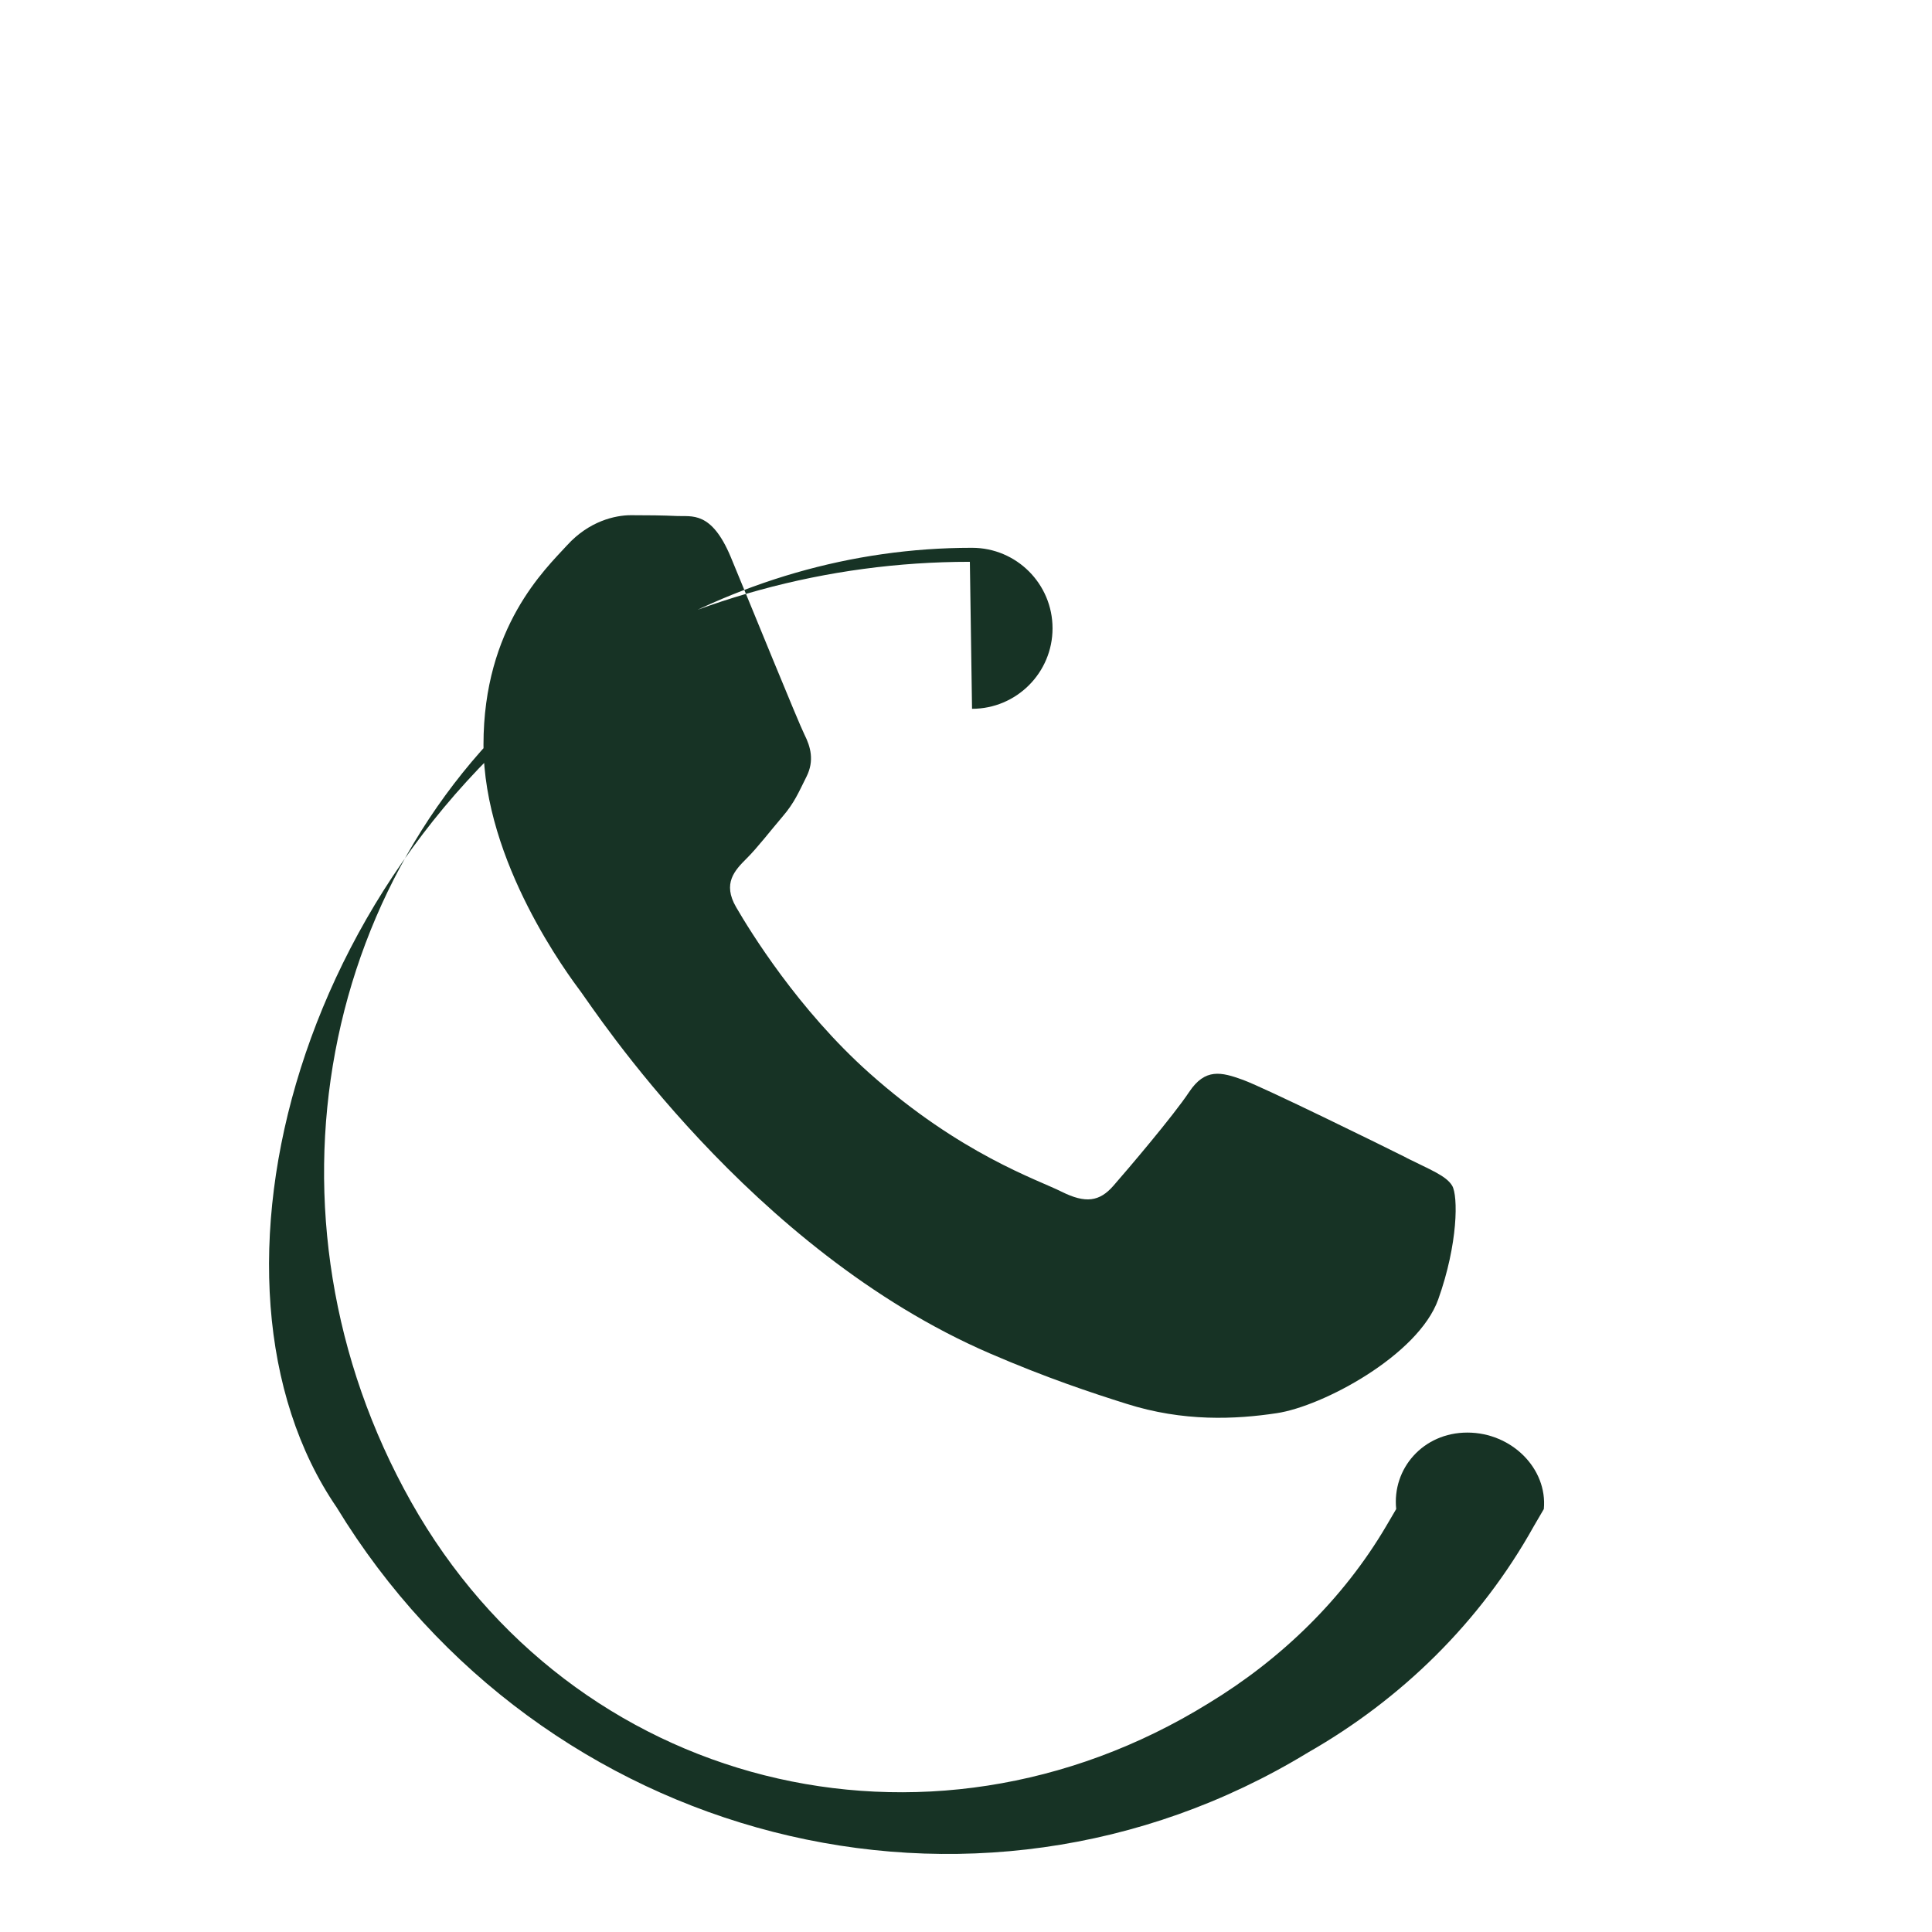
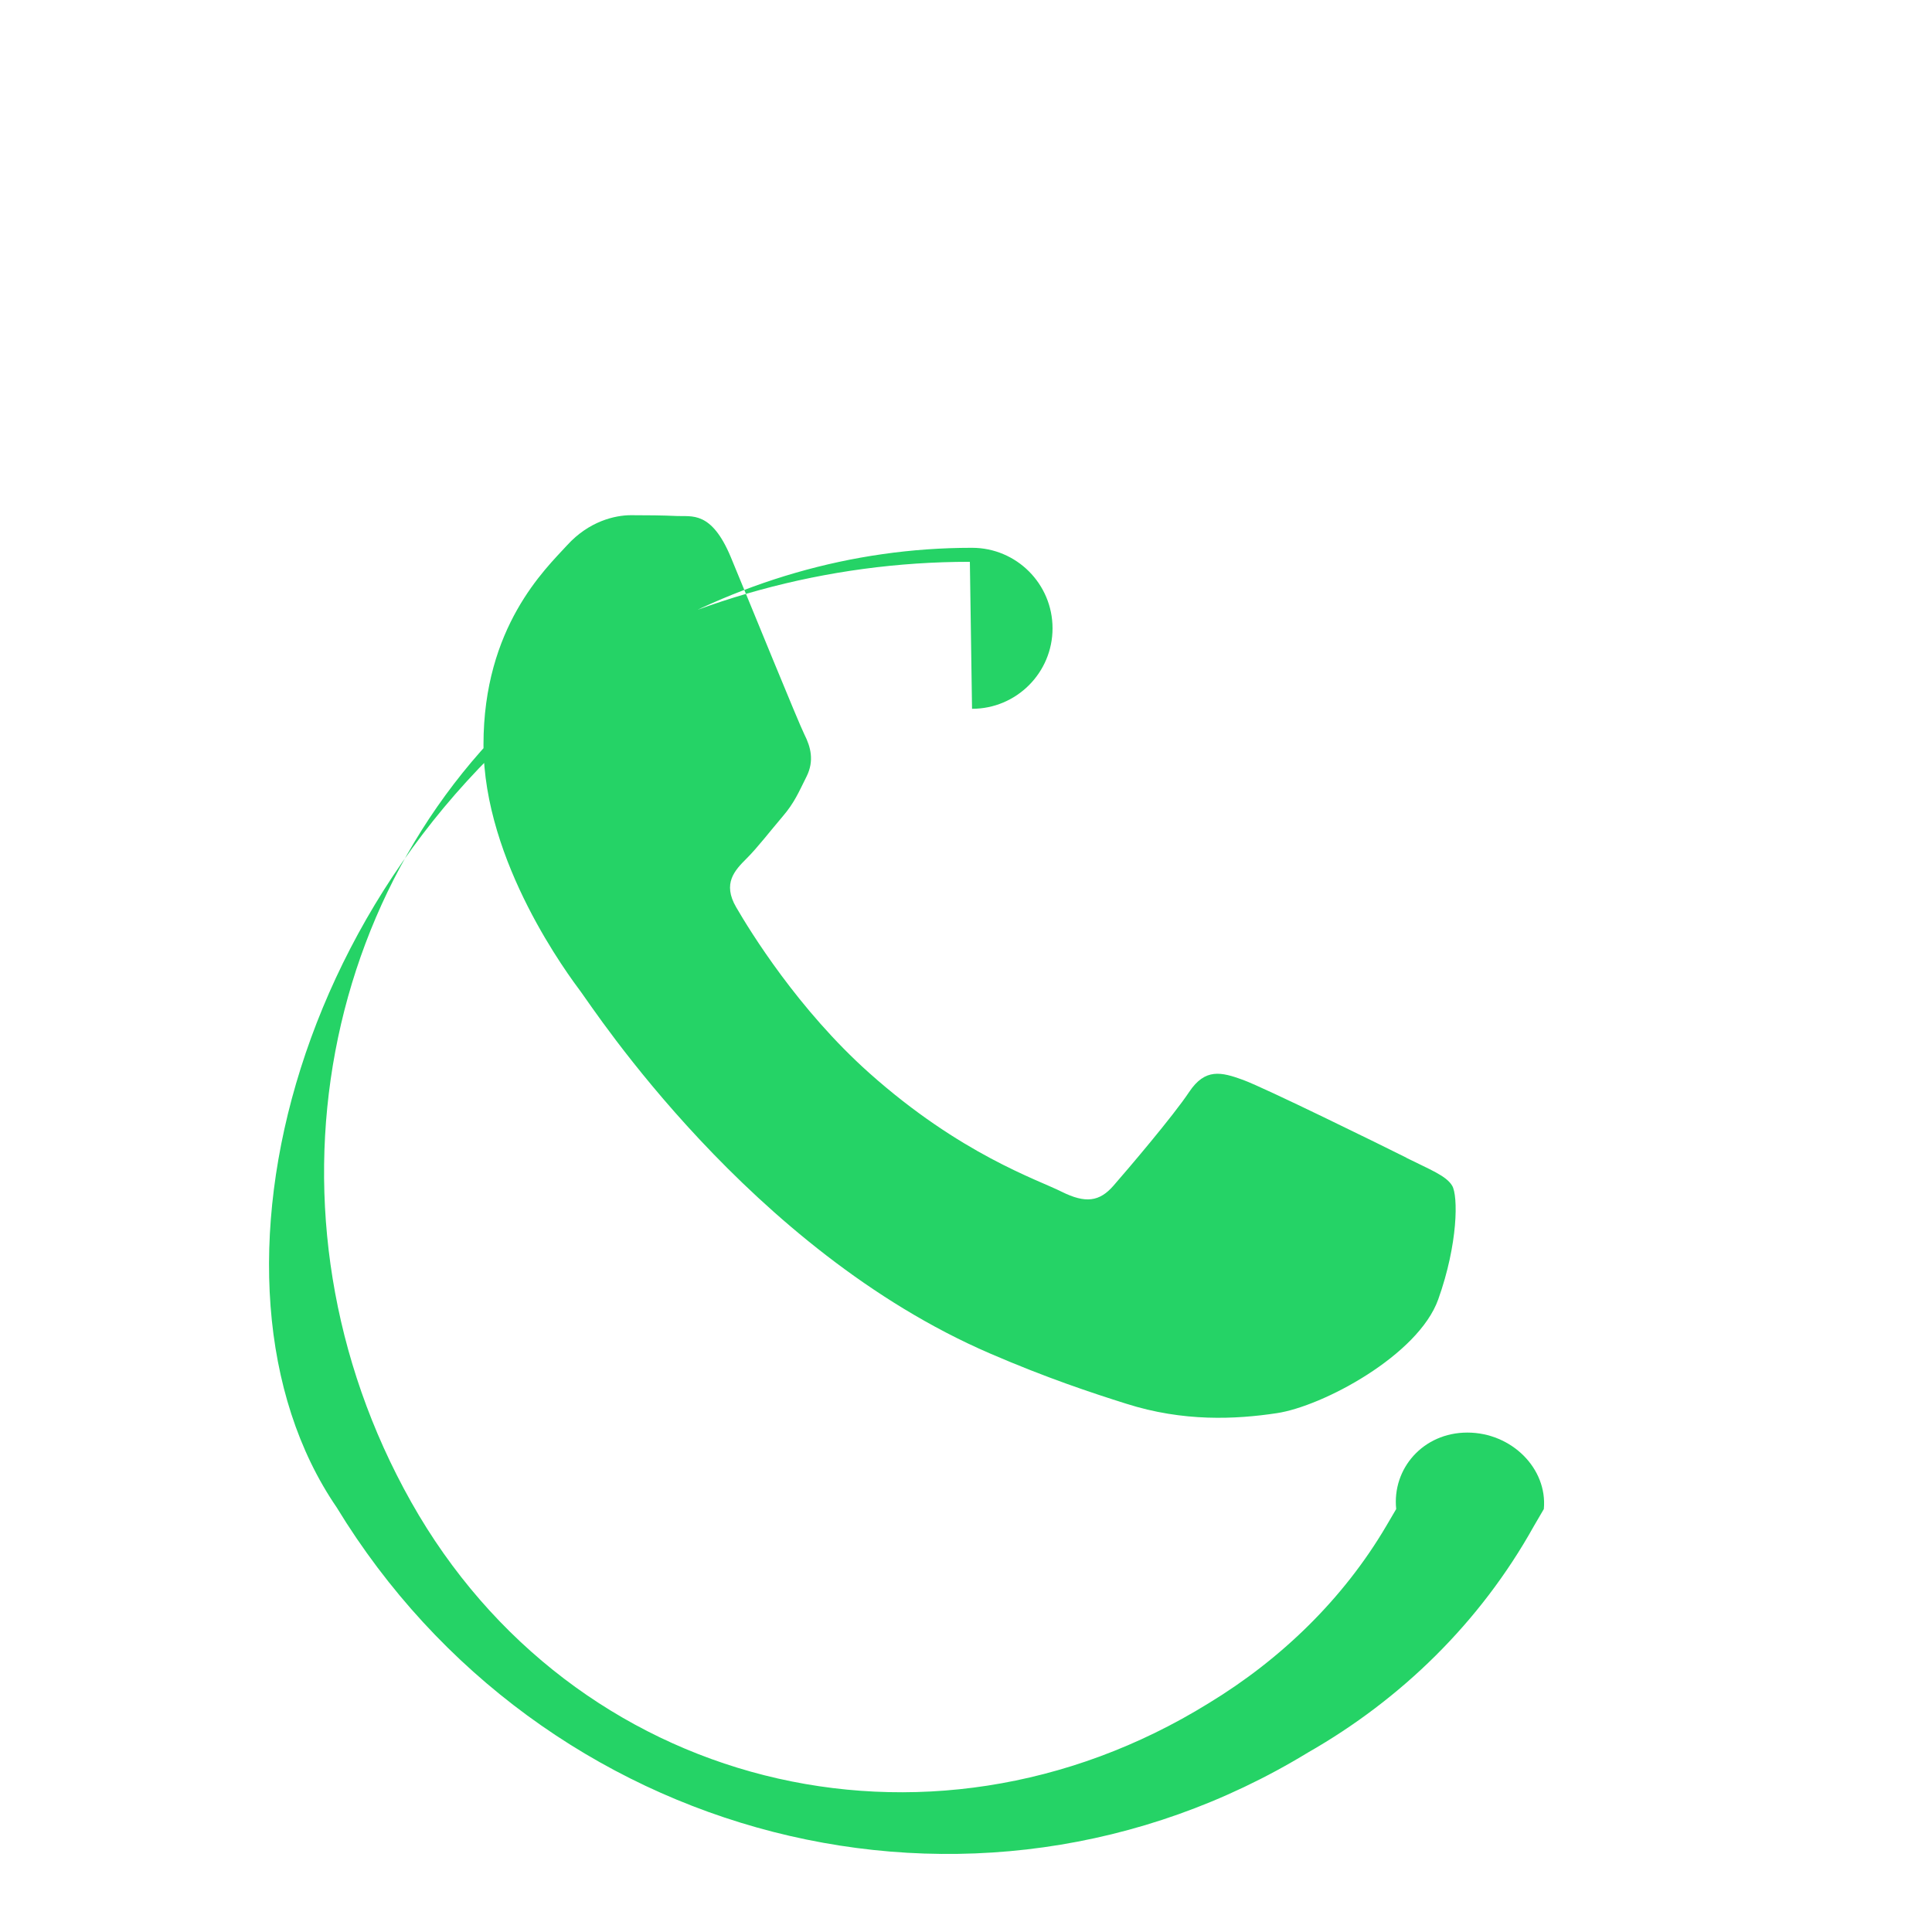
- <svg xmlns="http://www.w3.org/2000/svg" viewBox="0 0 24 24" fill="#173325">
+ <svg xmlns="http://www.w3.org/2000/svg" viewBox="0 0 24 24" fill="#25D366">
  <path d="M17.472 14.382c-.297-.149-1.758-.867-2.03-.967-.272-.099-.471-.148-.67.15-.197.297-.767.966-.94 1.164-.173.199-.347.223-.644.075-.297-.15-1.255-.463-2.39-1.475-.883-.788-1.48-1.761-1.653-2.059-.173-.297-.018-.458.13-.606.134-.133.298-.347.446-.52.149-.174.198-.298.298-.497.099-.198.05-.371-.025-.52-.075-.149-.669-1.612-.916-2.207-.242-.579-.487-.5-.67-.51-.173-.008-.371-.01-.57-.01-.198 0-.52.074-.792.372-.272.297-1.04 1.016-1.04 2.479 0 1.462 1.065 2.875 1.213 3.074.149.198 2.096 3.2 5.076 4.487.709.306 1.262.489 1.694.625.712.227 1.36.195 1.871.118.571-.085 1.758-.719 2.006-1.413.248-.694.248-1.289.173-1.413-.074-.124-.272-.198-.57-.347m-5.421-7.403h-.004a9.87 9.87 0 00-5.031 1.378c-3.055 2.364-3.905 6.75-1.905 10.302 2 3.552 6.4 4.666 9.905 2.5.906-.55 1.676-1.3 2.206-2.2l.125-.213c-.052-.502.334-.95.884-.95.55 0 .997.447.95.95l-.125.214c-.666 1.195-1.648 2.15-2.804 2.81-4.158 2.533-9.534 1.113-12.067-3.045C2.266 15.926 3.686 10.55 7.845 8.017c1.289-.787 2.734-1.212 4.226-1.212h.004c.552 0 1 .448 1 1 0 .552-.448 1-1 1z" />
</svg>
